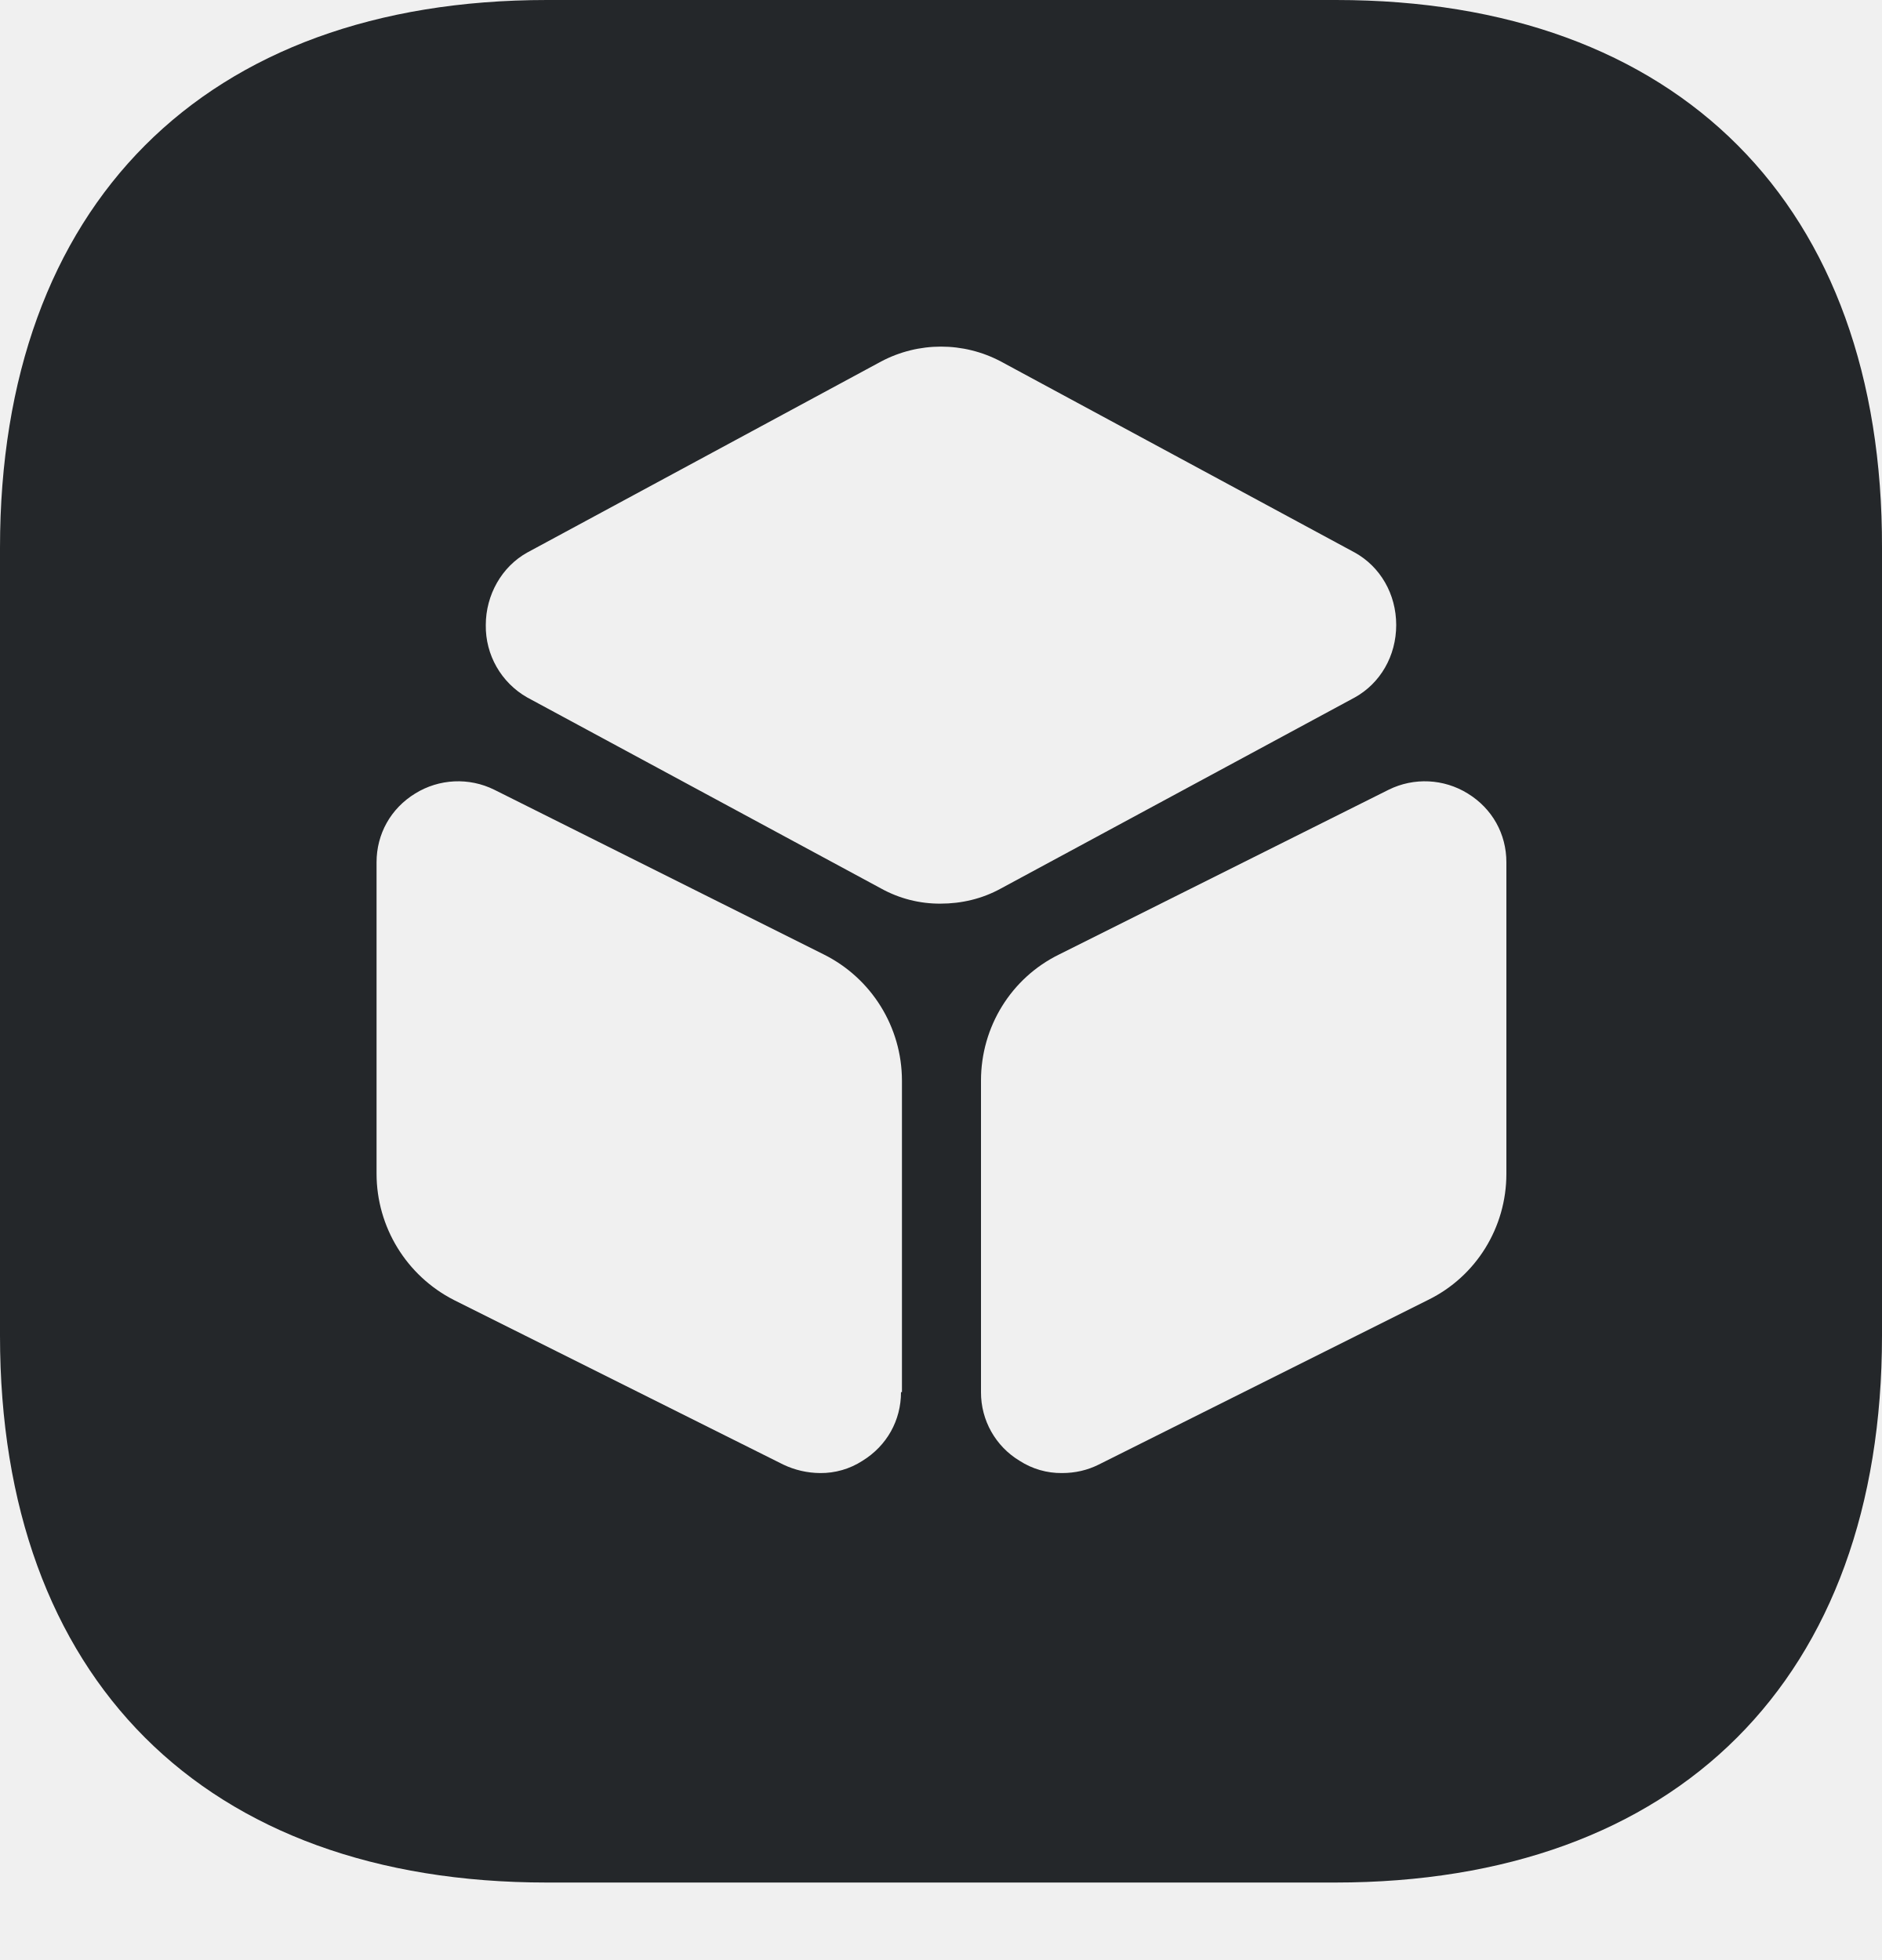
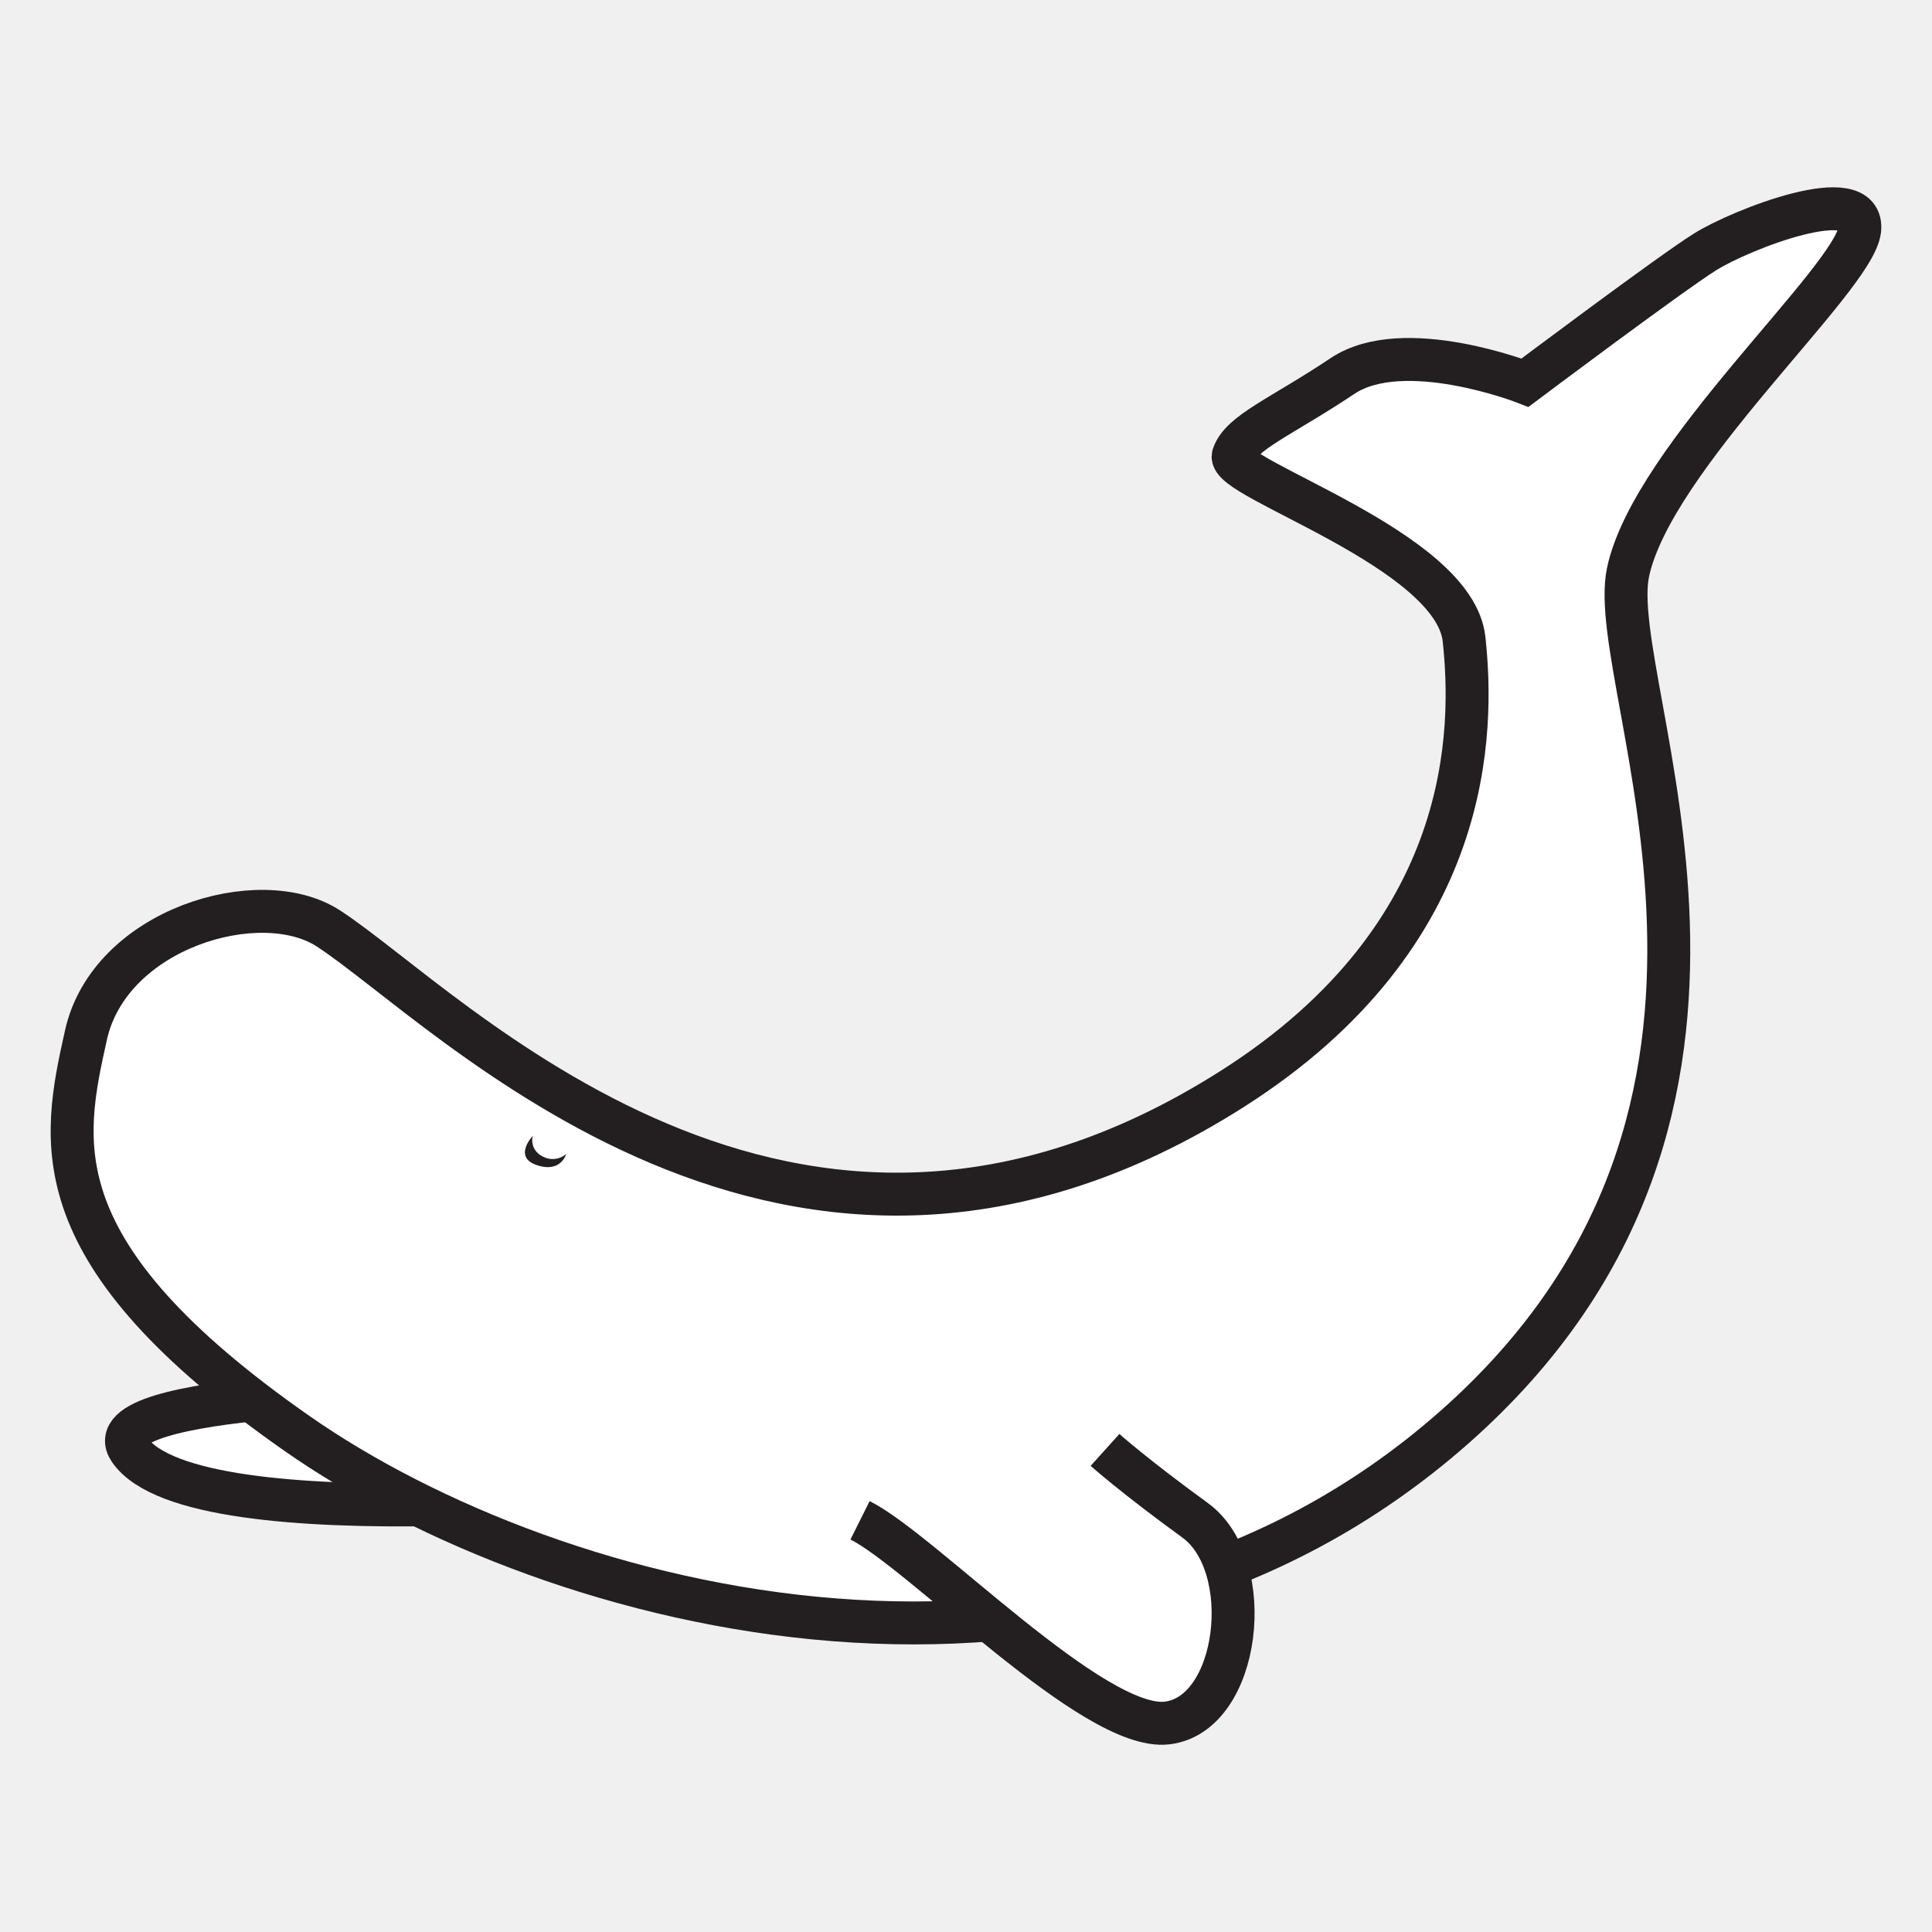
- <svg xmlns="http://www.w3.org/2000/svg" width="24" height="25" fill="none">
-   <path d="M17.037 0H6.975C2.605 0 0 2.617 0 6.987v10.05c0 4.37 2.605 6.975 6.975 6.975h10.05c4.37 0 6.975-2.605 6.975-6.976V6.988C24.012 2.617 21.407 0 17.037 0ZM11.49 17.757c0 .36-.18.684-.492.876a.975.975 0 0 1-.54.156 1.11 1.11 0 0 1-.469-.108l-4.202-2.1a1.811 1.811 0 0 1-.985-1.61v-3.973c0-.36.18-.685.493-.877a1.04 1.04 0 0 1 1.008-.048l4.202 2.101a1.8 1.8 0 0 1 .997 1.609v3.974h-.012Zm-.252-6.423L6.723 8.896a1.045 1.045 0 0 1-.528-.924c0-.384.204-.744.528-.924l4.515-2.438a1.631 1.631 0 0 1 1.524 0l4.515 2.438c.324.18.528.528.528.924s-.204.744-.528.924l-4.515 2.438c-.24.132-.504.192-.768.192a1.54 1.54 0 0 1-.756-.192Zm7.972 3.638c0 .684-.385 1.308-.997 1.608l-4.202 2.101c-.144.072-.3.108-.468.108a.975.975 0 0 1-.54-.156 1.017 1.017 0 0 1-.493-.876v-3.974c0-.684.384-1.309.997-1.609l4.202-2.101a1.04 1.04 0 0 1 1.008.048c.313.192.493.516.493.877v3.974Z" fill="#24272A" />
+ <svg xmlns="http://www.w3.org/2000/svg" viewBox="0 0 360 360" version="1.1" id="svg93" width="360" height="360">
+   <defs id="defs80">
+     <style id="style78">.cls-1{fill:#fff;stroke:#231f20;stroke-miterlimit:10;stroke-width:8px;}.cls-2{fill:#231f20;}</style>
+   </defs>
+   <g id="Layer_2" data-name="Layer 2" transform="translate(9.436218,34.87763)">
+     <g id="Layer_3" data-name="Layer 3">
+       <path class="cls-1" d="m 119.21,242.47 c 0,0 -92.33,10.46 -104.48,-7.18 C 7.2,224.36 72.9,224.18 72.9,224.18" id="path82" style="fill:#ffffff;stroke:#231f20;stroke-width:8px;stroke-miterlimit:10" />
+     </g>
+     <g id="Layer_2-2" data-name="Layer 2">
+       <path class="cls-1" d="M 51.72,138.1 C 39,129.87 11,138.13 6.58,158 2.16,177.87 -2.32,198.52 45.87,232.2 94.06,265.88 193,291.56 261.53,231.1 329.28,171.31 289.4,93.21 293.92,71.77 298.44,50.33 336,17.2 337.08,8 c 1.08,-9.2 -22.14,-0.13 -28.82,4.07 -6.68,4.2 -33.53,24.36 -33.53,24.36 0,0 -22.64,-8.84 -34,-1.25 -11.36,7.59 -18.93,10.51 -20.36,14.82 -1.43,4.31 41.19,17.41 43,34.23 1.81,16.82 2,55 -43.06,83.71 C 137.62,220.63 74,152.53 51.72,138.1 Z" id="path85" style="fill:#ffffff;stroke:#231f20;stroke-width:8px;stroke-miterlimit:10" />
+       <path class="cls-1" d="m 150.82,248.41 c 11.55,5.77 43.55,39.35 57.19,37.77 13.64,-1.58 16.79,-29.38 5.25,-37.77 -11.54,-8.39 -16.79,-13.12 -16.79,-13.12" id="path87" style="fill:#ffffff;stroke:#231f20;stroke-width:8px;stroke-miterlimit:10" />
+       <path class="cls-2" d="m 89.84,176.77 c 0,0 -3.76,3.95 0.76,5.46 4.52,1.51 5.46,-2.08 5.46,-2.08 a 3.85,3.85 0 0 1 -4.52,0.38 3.29,3.29 0 0 1 -1.7,-3.76 z" id="path89" style="fill:#231f20" />
+     </g>
+   </g>
</svg>
